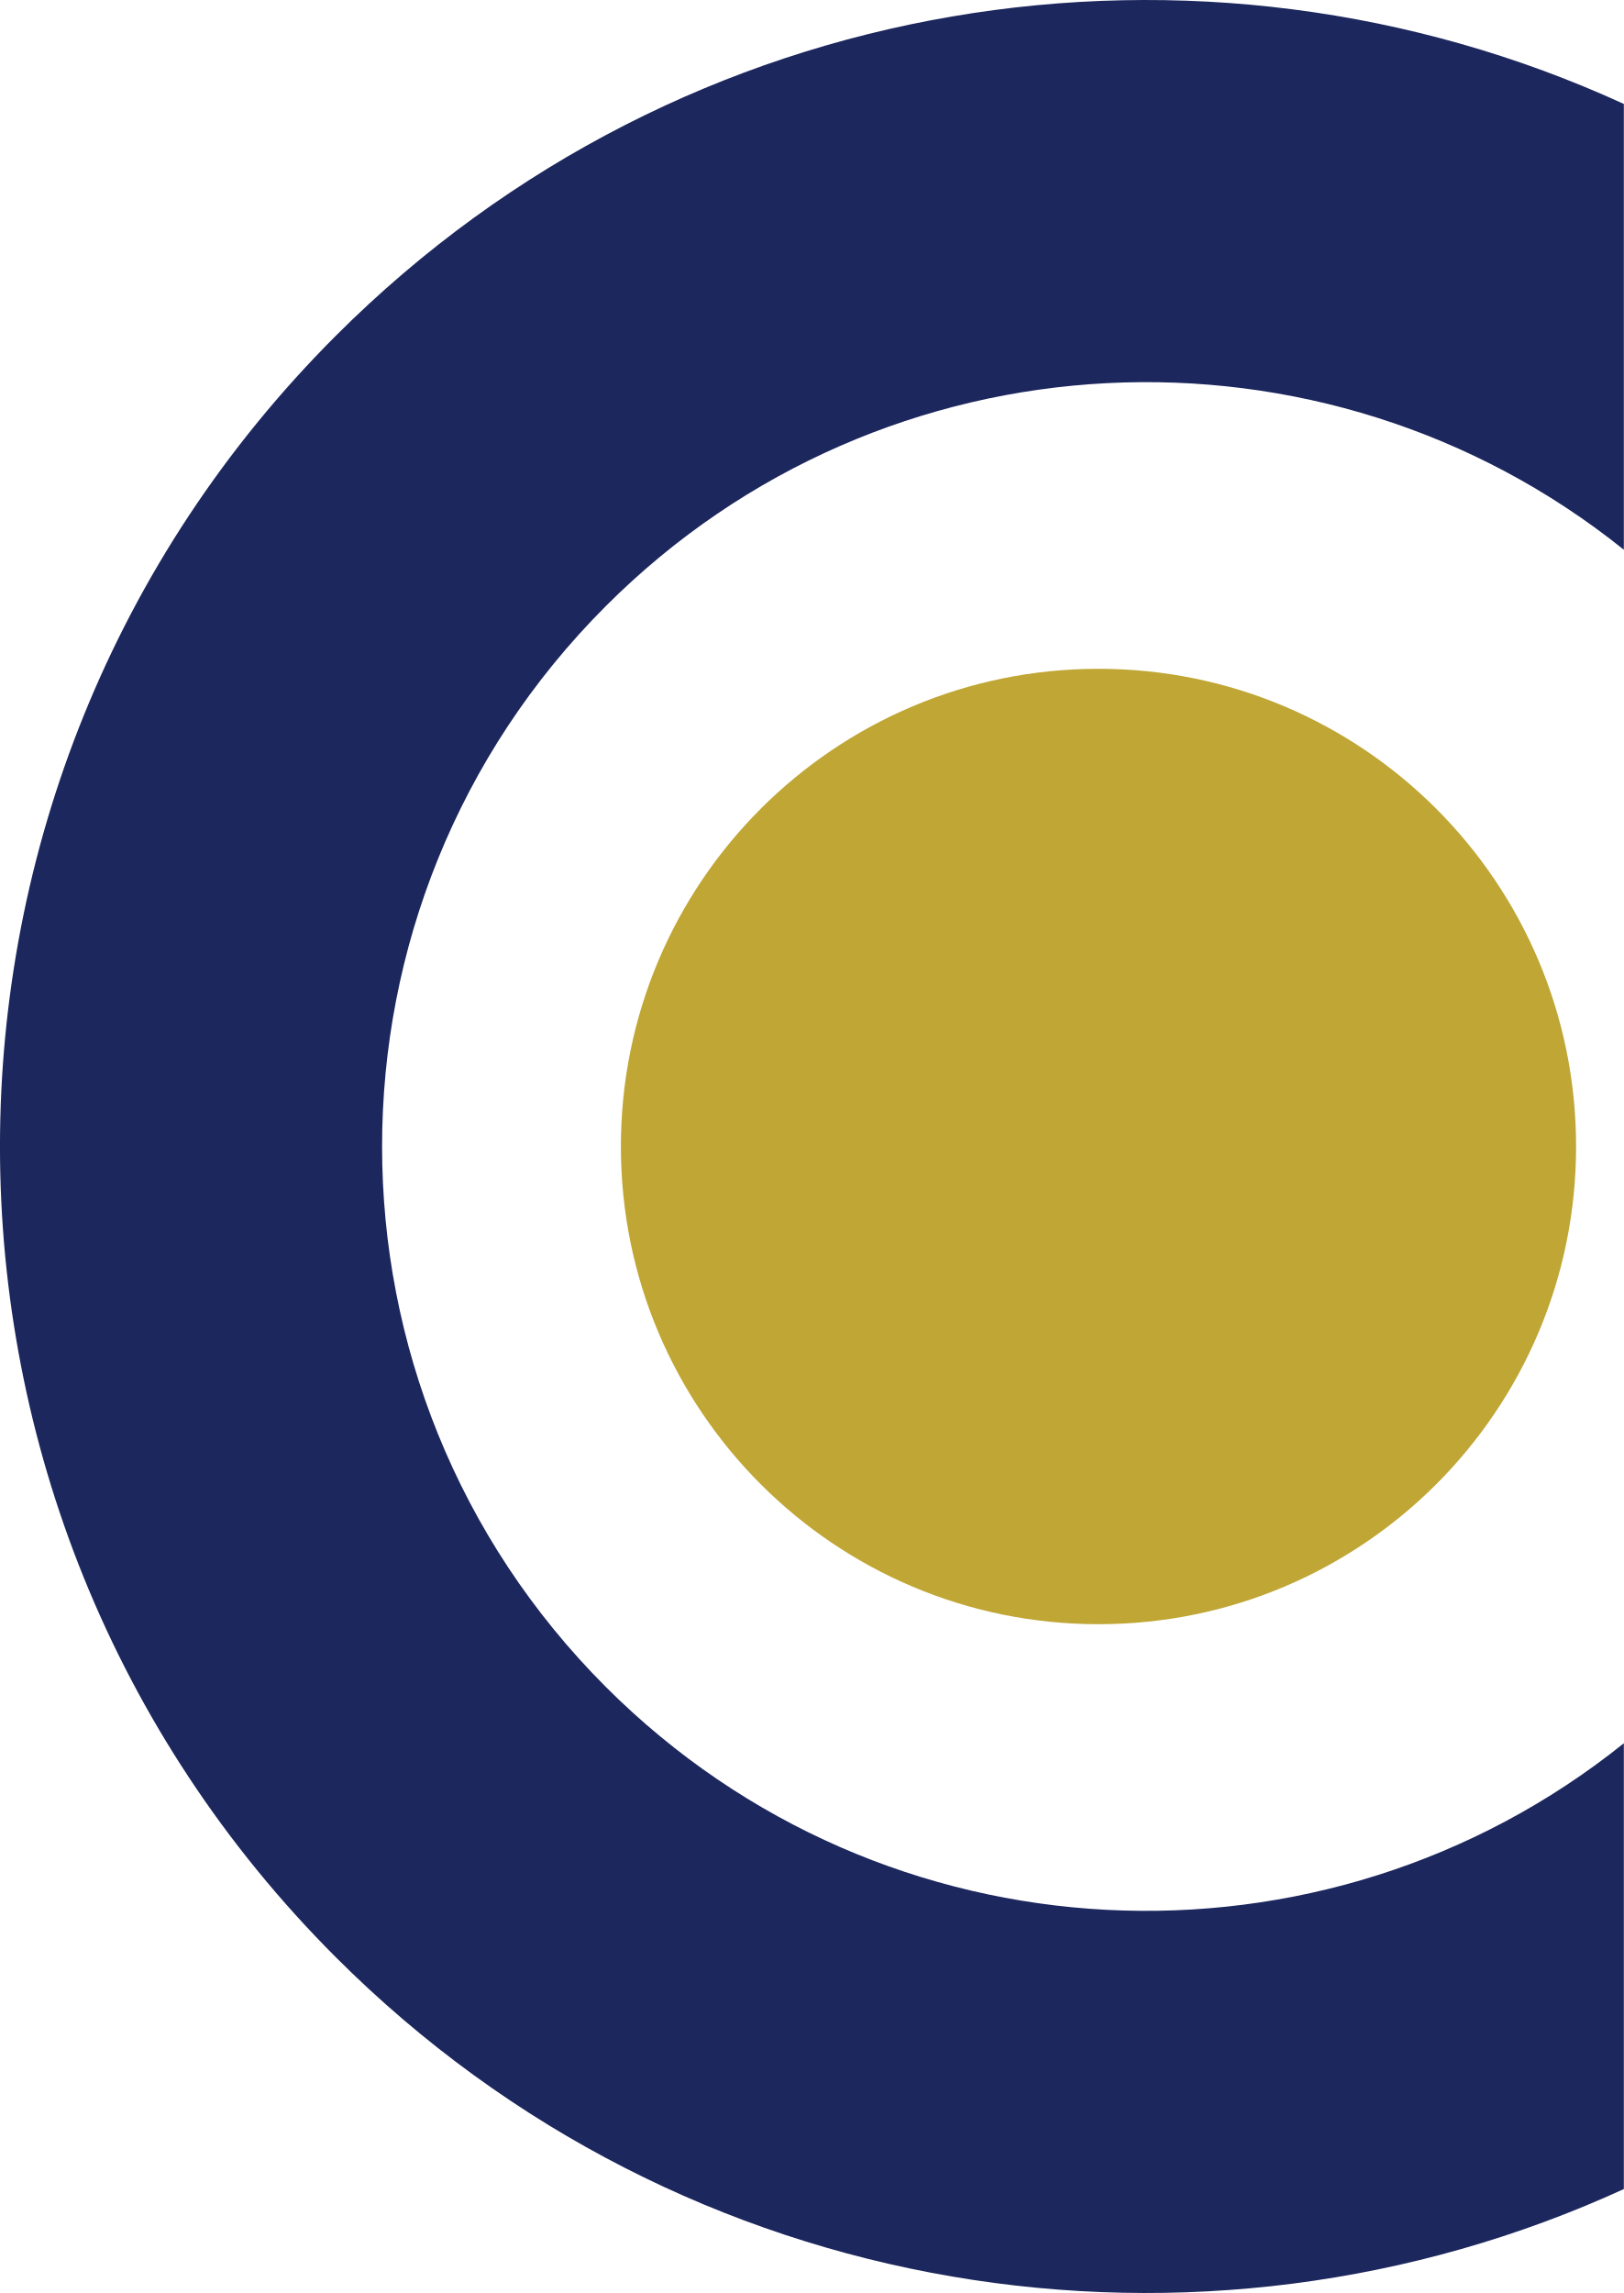
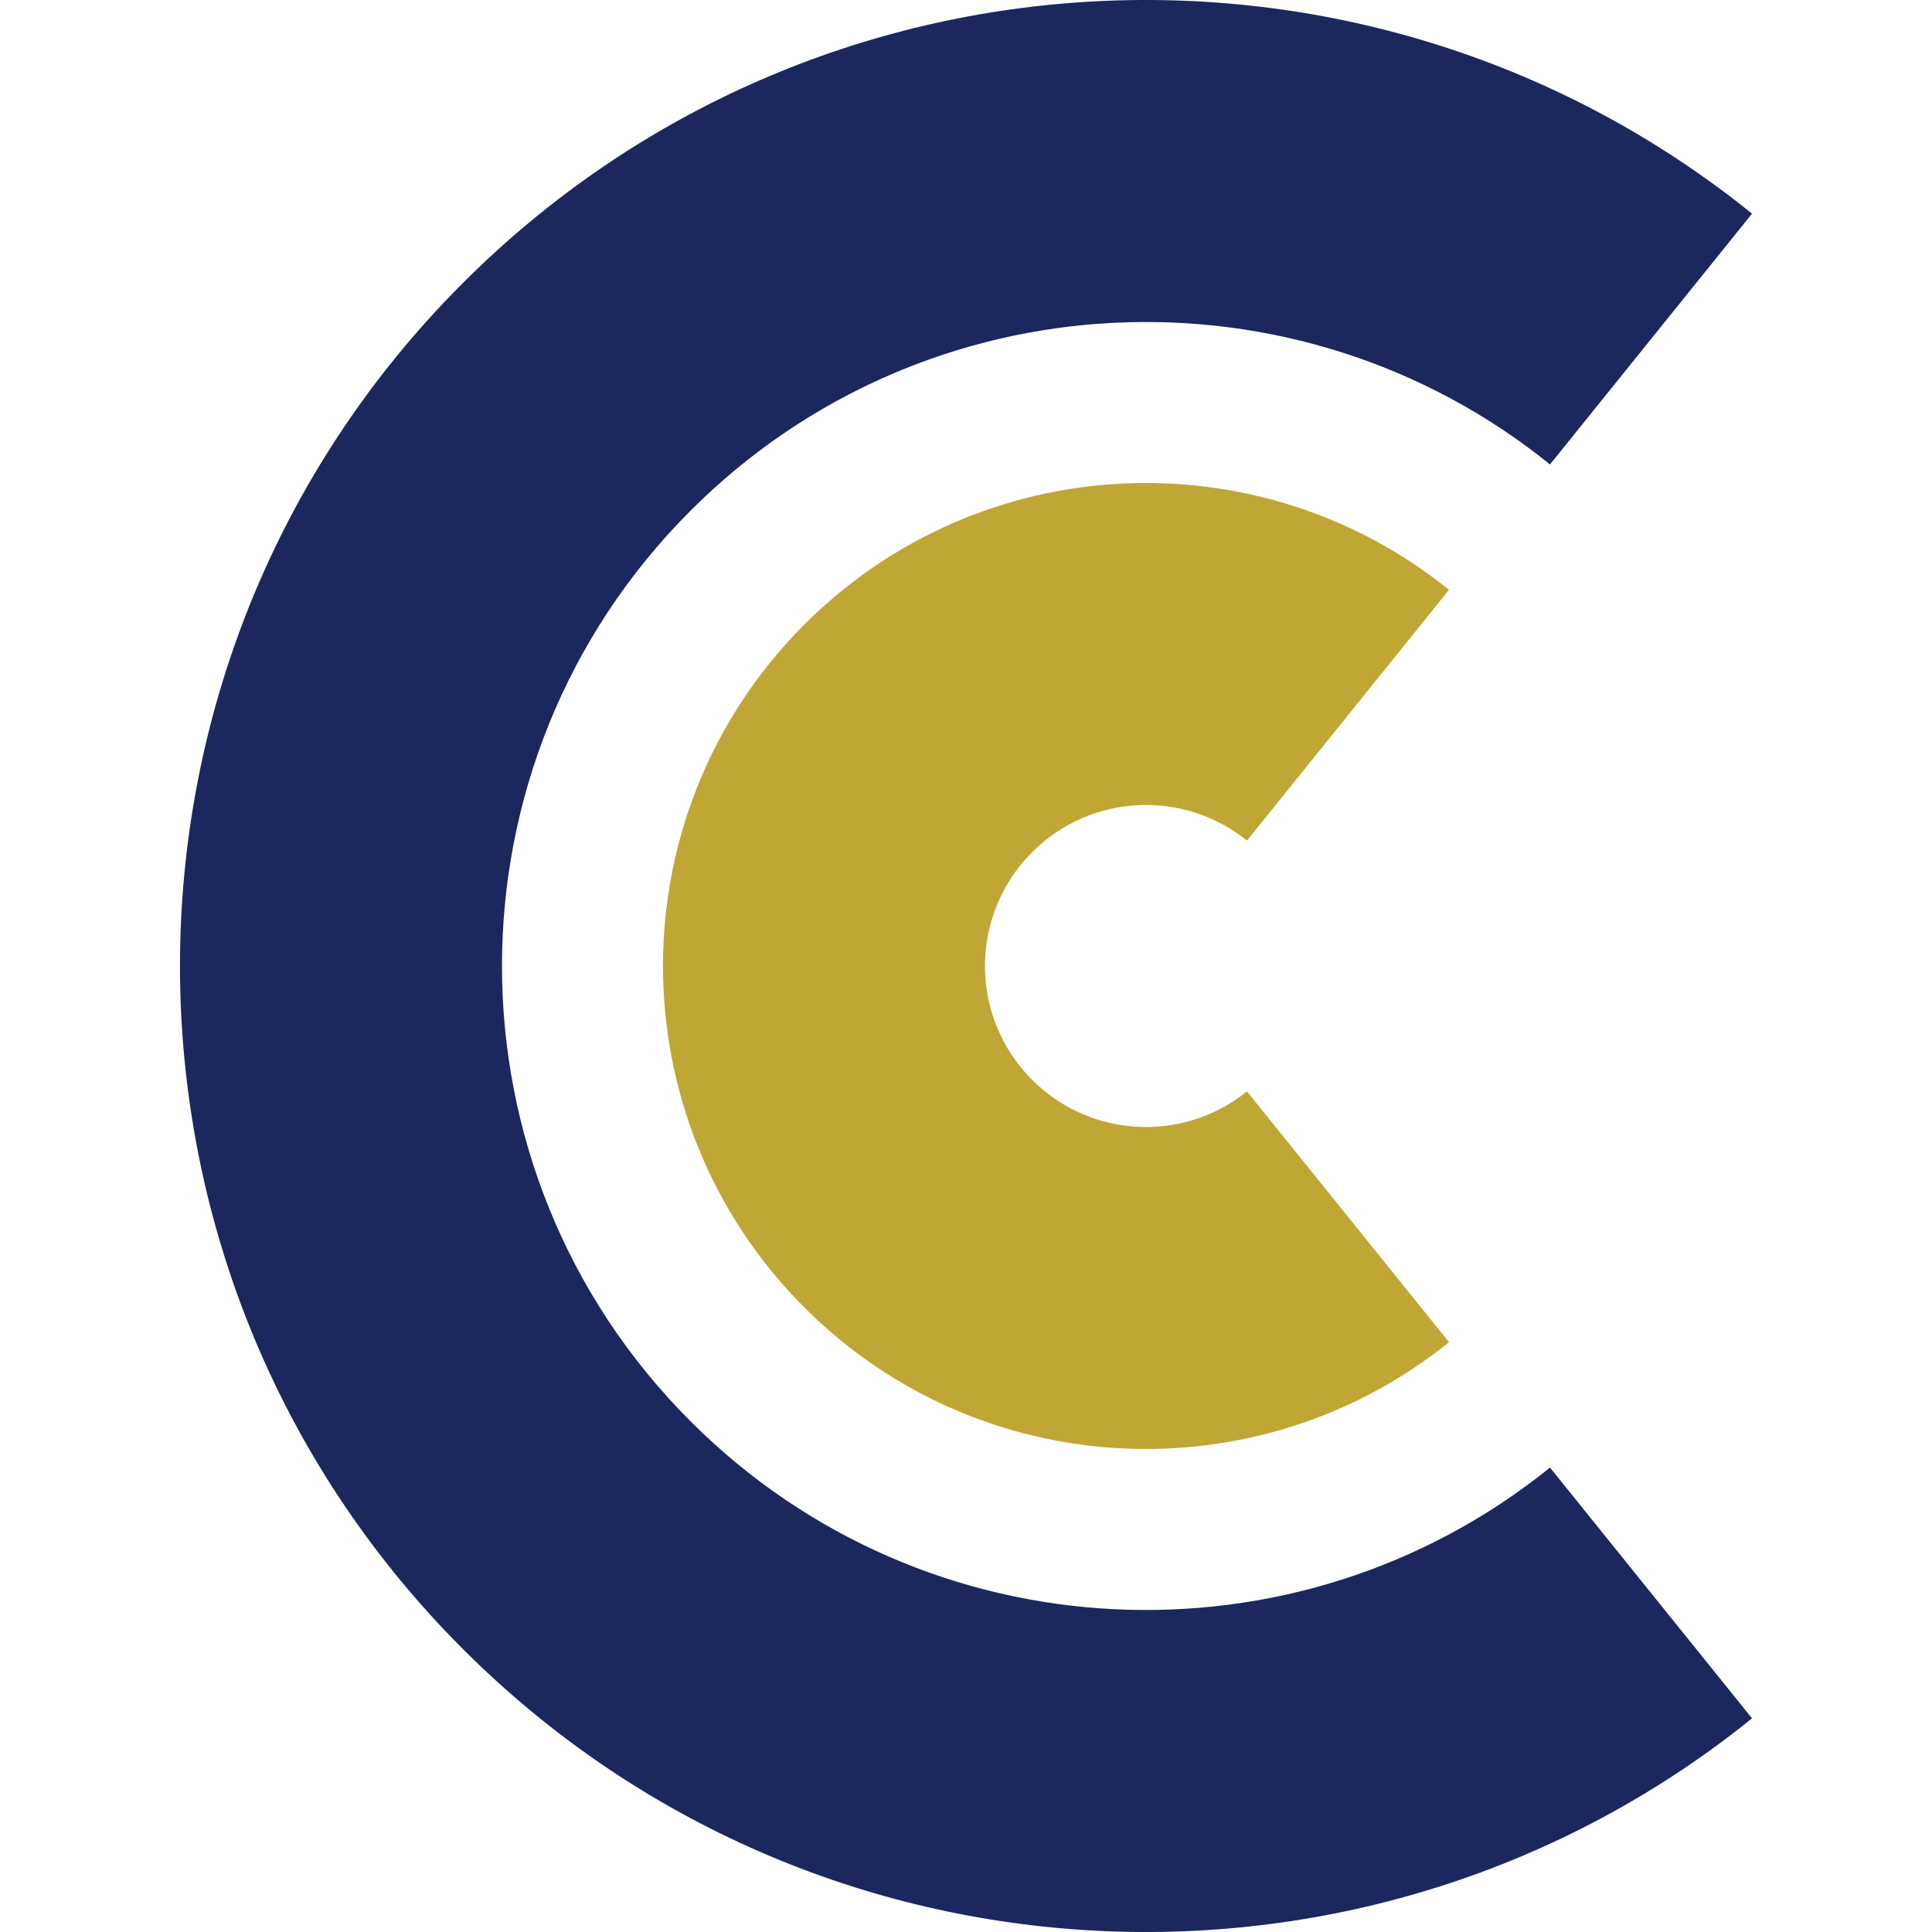
- <svg xmlns="http://www.w3.org/2000/svg" version="1.1" viewBox="3.5 24424907e-22 17 24" width="17" height="24">
+ <svg xmlns="http://www.w3.org/2000/svg" version="1.1" viewBox="0 0 64 64" width="64" height="64">
  <defs />
-   <g id="Icon_3" stroke-opacity="1" stroke="none" stroke-dasharray="none" fill="none" fill-opacity="1">
-     <g id="Icon_3_Layer_1">
-       <g id="Graphic_28">
-         <path d="M 20.5 1.088 C 16.071 -.941 10.661 -.132 7.015 3.515 C 2.328 8.201 2.328 15.799 7.015 20.485 C 10.661 24.132 16.071 24.941 20.5 22.912 L 20.5 18.246 C 17.359 20.767 12.757 20.571 9.843 17.657 C 6.719 14.533 6.719 9.467 9.843 6.343 C 12.757 3.429 17.359 3.233 20.5 5.754 Z" fill="#1c275d" />
-       </g>
-       <g id="Graphic_21">
-         <circle cx="15" cy="12" r="5" fill="#c0a635" />
+   <g id="CC4" fill-opacity="1" stroke-opacity="1" stroke="none" stroke-dasharray="none" fill="none">
+     <g id="CC4_Layer_1">
+       <g id="Group_30">
+         <g id="Graphic_27">
+           <path d="M 58.038 56.922 L 51.346 48.615 C 42.968 55.38 30.662 54.87 22.877 47.085 C 14.546 38.754 14.546 25.246 22.877 16.915 C 30.662 9.13 42.968 8.62 51.346 15.385 L 58.038 7.078 C 45.472 -3.071 27.013 -2.306 15.335 9.373 C 2.838 21.869 2.838 42.131 15.335 54.627 C 27.013 66.306 45.472 67.071 58.038 56.922 Z" fill="#1c275d" />
+         </g>
+         <g id="Graphic_29">
+           <path d="M 48 44.461 L 41.308 36.154 C 39.214 37.845 36.137 37.718 34.191 35.771 C 32.108 33.688 32.108 30.312 34.191 28.229 C 36.137 26.282 39.214 26.155 41.308 27.846 L 48 19.539 C 41.717 14.465 32.487 14.847 26.648 20.686 C 20.4 26.935 20.4 37.065 26.648 43.314 C 32.487 49.153 41.717 49.535 48 44.461 Z" fill="#c0a635" />
+         </g>
      </g>
    </g>
  </g>
</svg>
